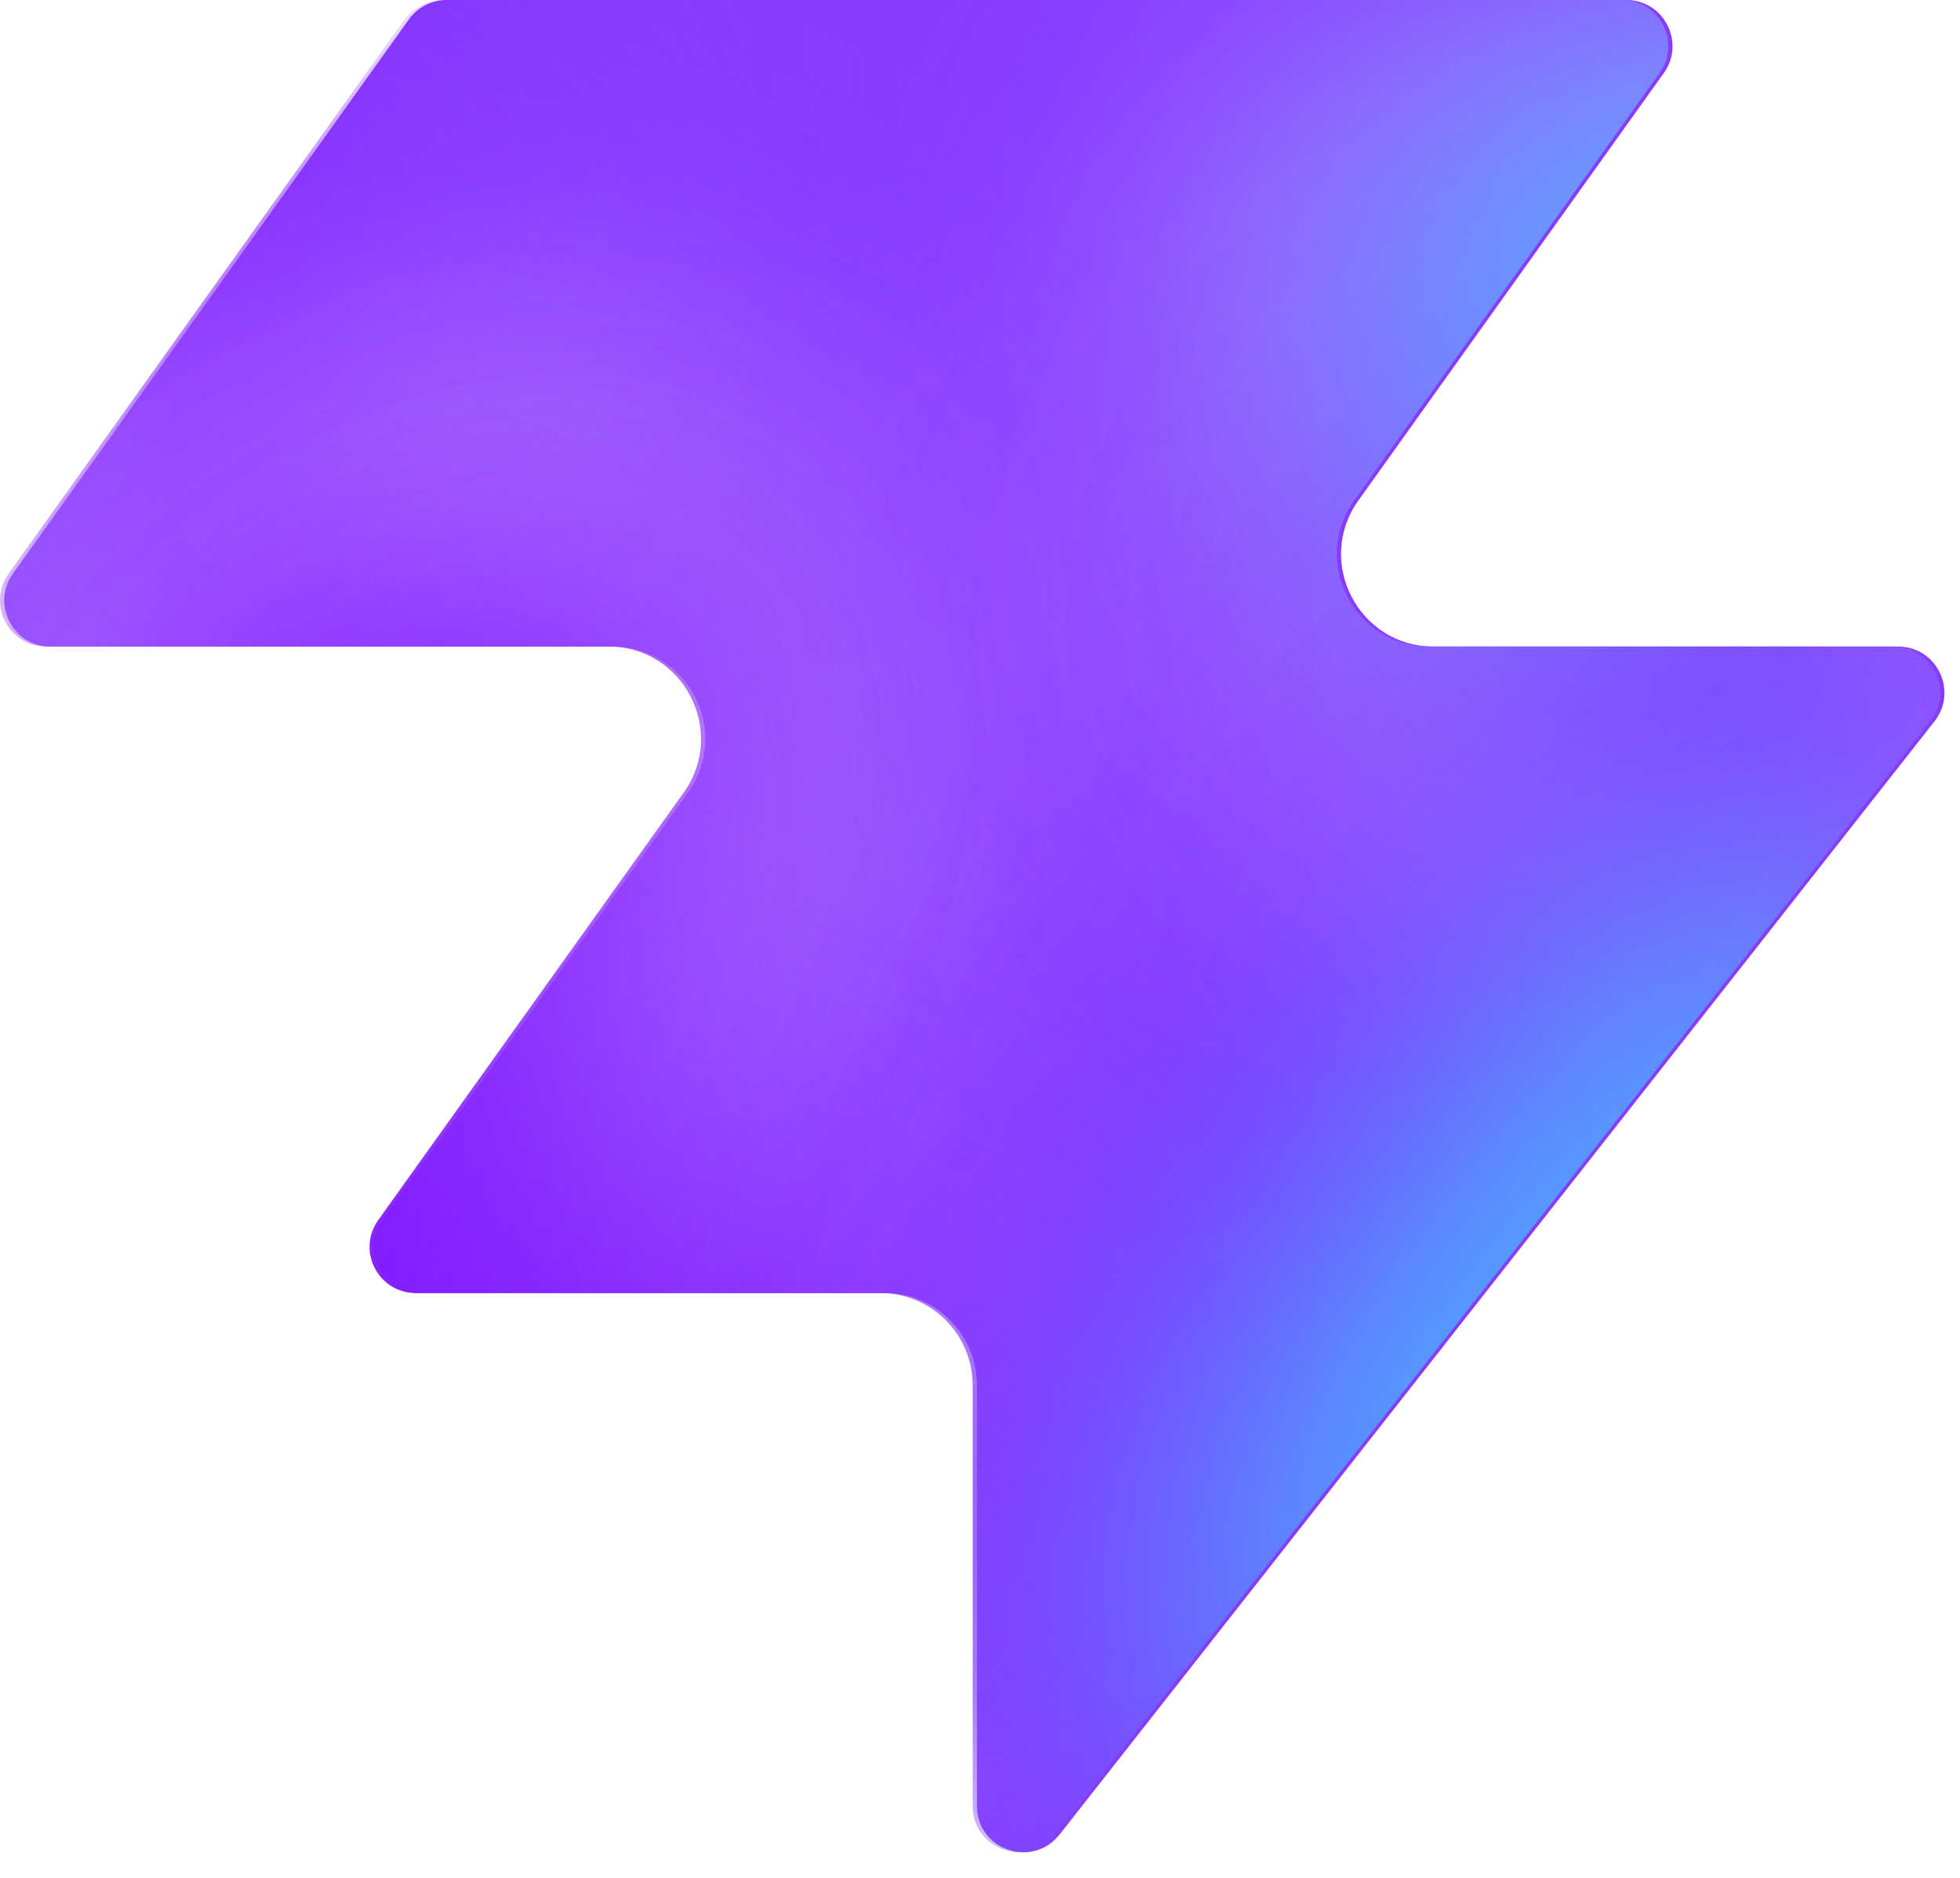
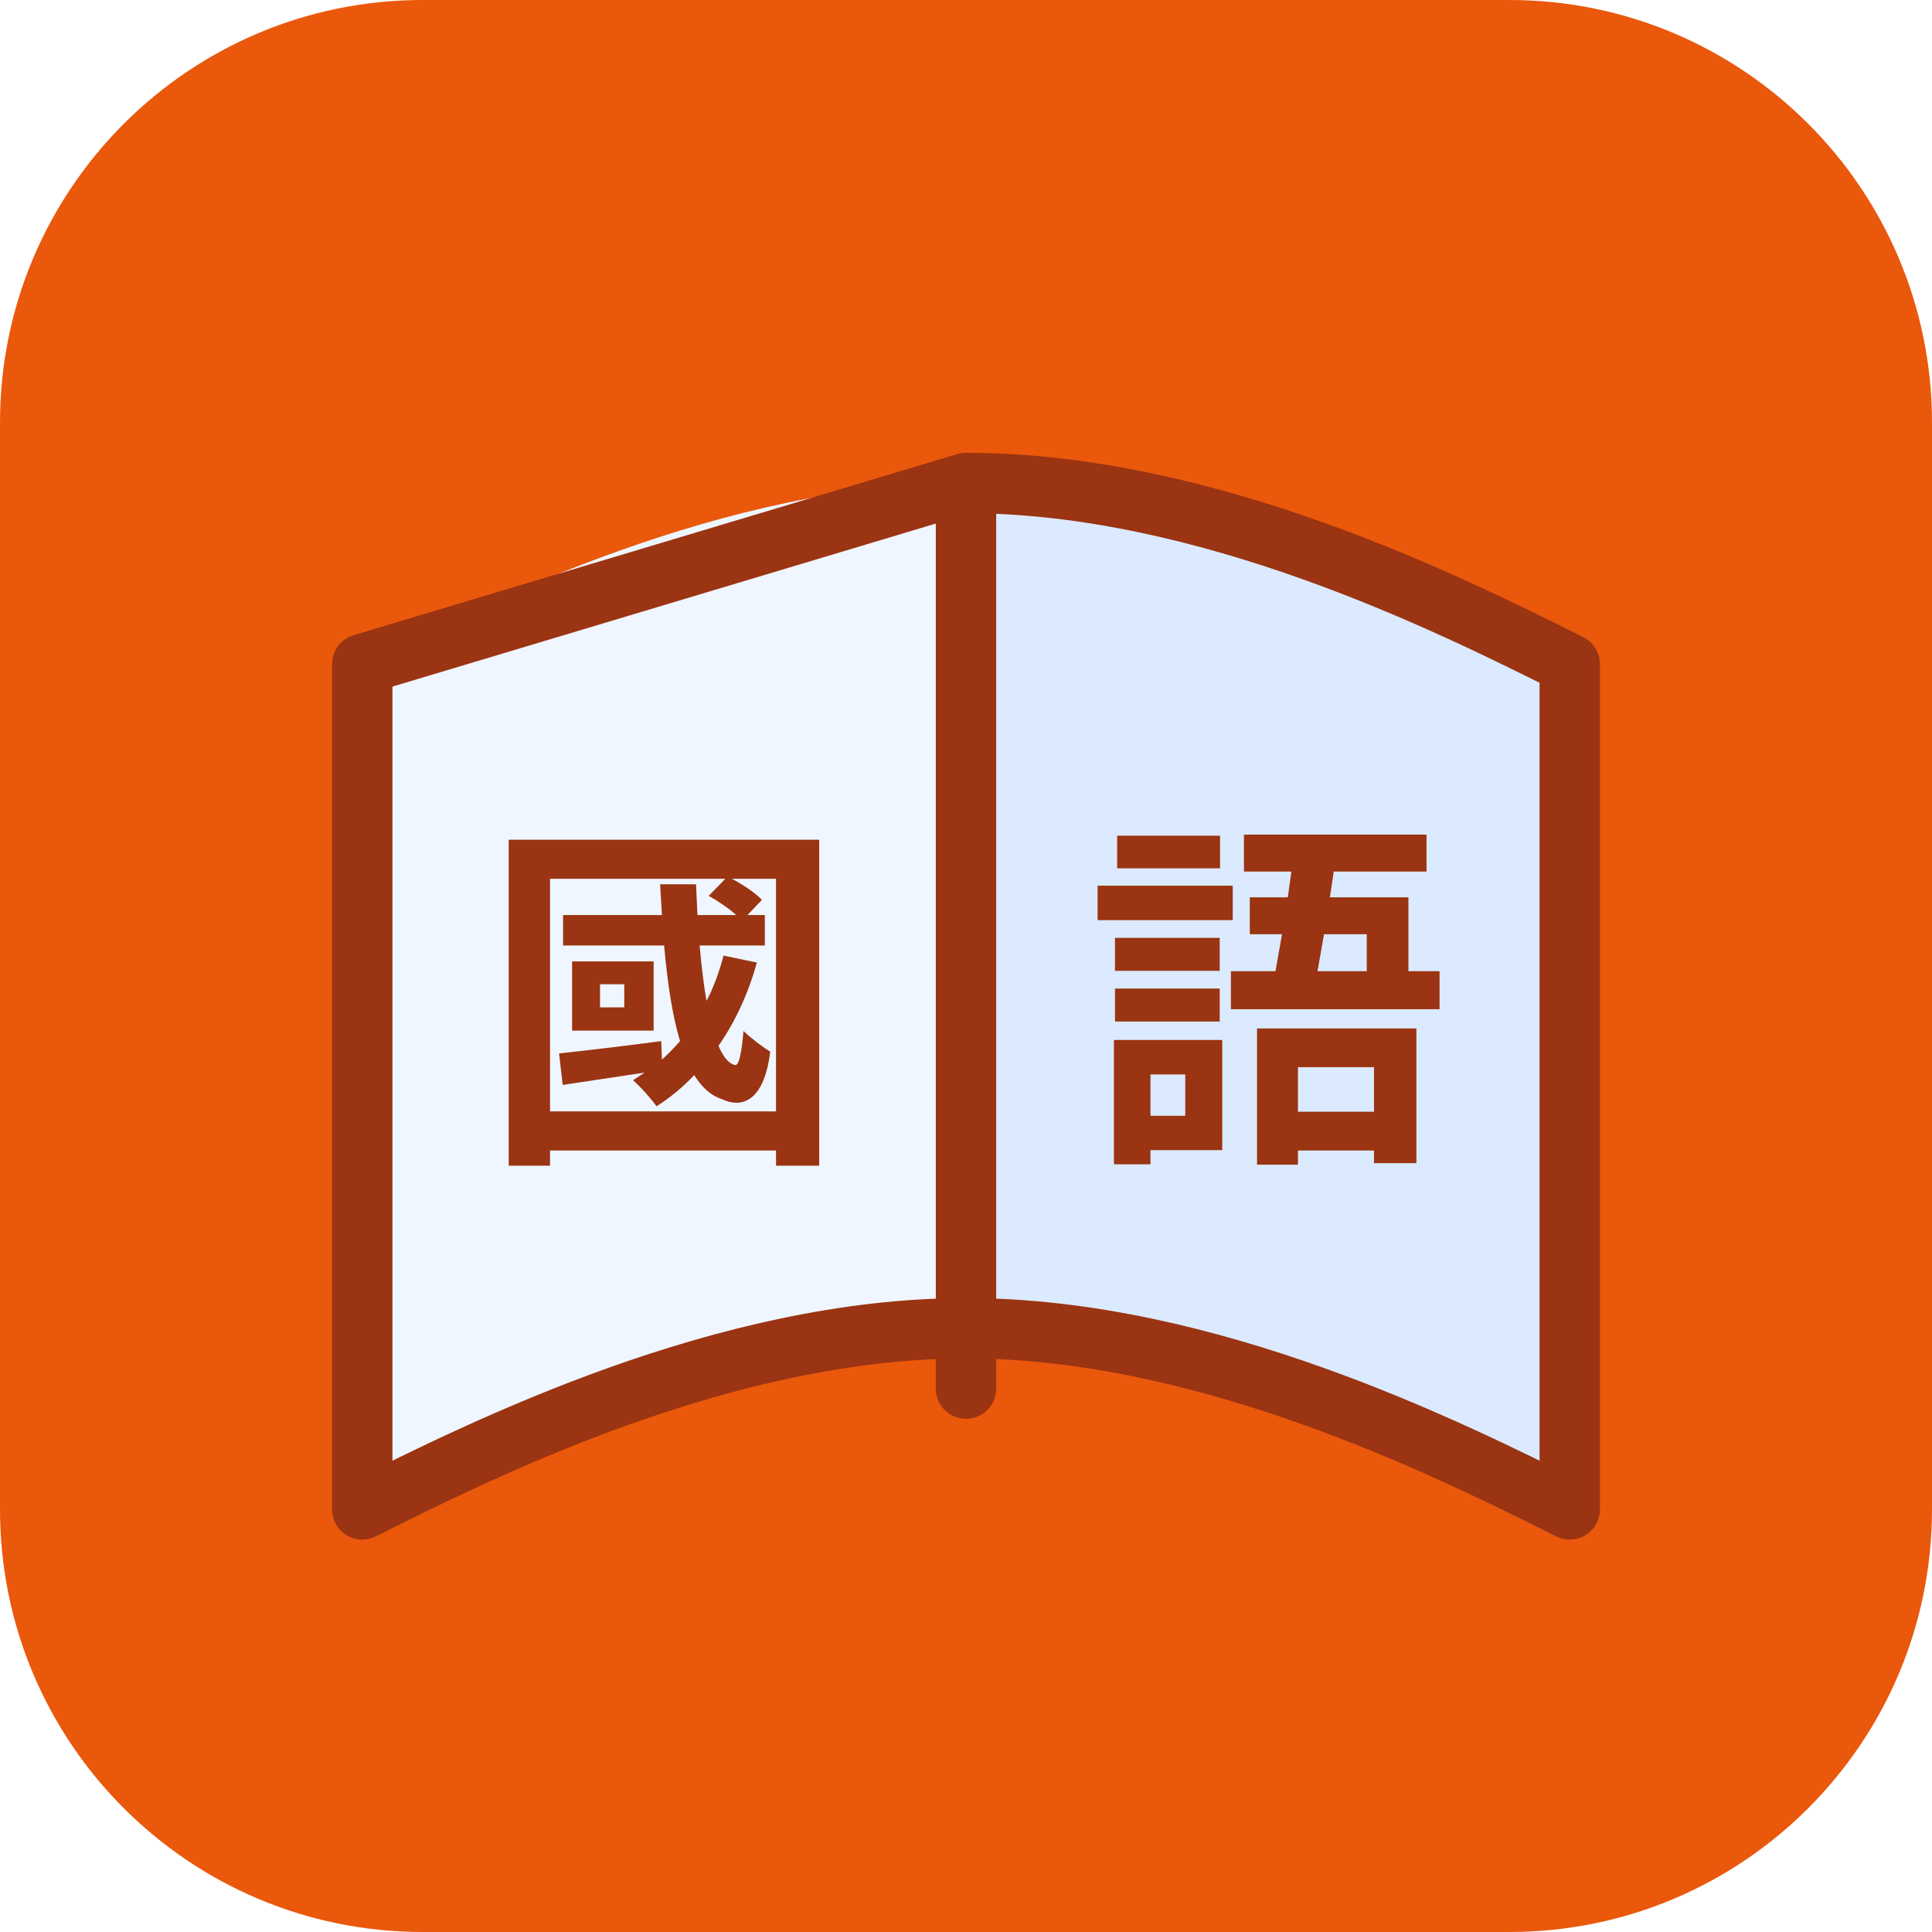
- <svg xmlns="http://www.w3.org/2000/svg" width="48" height="46" fill="none" viewBox="0 0 48 46">
-   <path fill="#863bff" d="M25.946 44.938c-.664.845-2.021.375-2.021-.698V33.937a2.26 2.26 0 0 0-2.262-2.262H10.287c-.92 0-1.456-1.04-.92-1.788l7.48-10.471c1.07-1.497 0-3.578-1.842-3.578H1.237c-.92 0-1.456-1.04-.92-1.788L10.013.474c.214-.297.556-.474.92-.474h28.894c.92 0 1.456 1.04.92 1.788l-7.48 10.471c-1.07 1.498 0 3.579 1.842 3.579h11.377c.943 0 1.473 1.088.89 1.83L25.947 44.94z" style="fill:#863bff;fill:color(display-p3 .525 .23 1);fill-opacity:1" />
-   <mask id="a" width="48" height="46" x="0" y="0" maskUnits="userSpaceOnUse" style="mask-type:alpha">
-     <path fill="#000" d="M25.842 44.938c-.664.844-2.021.375-2.021-.698V33.937a2.26 2.26 0 0 0-2.262-2.262H10.183c-.92 0-1.456-1.04-.92-1.788l7.48-10.471c1.07-1.498 0-3.579-1.842-3.579H1.133c-.92 0-1.456-1.04-.92-1.787L9.91.473c.214-.297.556-.474.92-.474h28.894c.92 0 1.456 1.04.92 1.788l-7.48 10.471c-1.07 1.498 0 3.578 1.842 3.578h11.377c.943 0 1.473 1.088.89 1.832L25.843 44.94z" style="fill:#000;fill-opacity:1" />
-   </mask>
-   <g mask="url(#a)">
-     <g filter="url(#b)">
-       <ellipse cx="5.508" cy="14.704" fill="#ede6ff" rx="5.508" ry="14.704" style="fill:#ede6ff;fill:color(display-p3 .927 .903 1);fill-opacity:1" transform="matrix(.00324 1 1 -.00324 -4.47 31.516)" />
-     </g>
-     <g filter="url(#c)">
-       <ellipse cx="10.399" cy="29.851" fill="#ede6ff" rx="10.399" ry="29.851" style="fill:#ede6ff;fill:color(display-p3 .927 .903 1);fill-opacity:1" transform="matrix(.00324 1 1 -.00324 -39.328 7.883)" />
-     </g>
-     <g filter="url(#d)">
-       <ellipse cx="5.508" cy="30.487" fill="#7e14ff" rx="5.508" ry="30.487" style="fill:#7e14ff;fill:color(display-p3 .492 .077 1);fill-opacity:1" transform="rotate(89.814 -25.913 -14.639)scale(1 -1)" />
-     </g>
-     <g filter="url(#e)">
-       <ellipse cx="5.508" cy="30.599" fill="#7e14ff" rx="5.508" ry="30.599" style="fill:#7e14ff;fill:color(display-p3 .492 .077 1);fill-opacity:1" transform="rotate(89.814 -32.644 -3.334)scale(1 -1)" />
-     </g>
-     <g filter="url(#f)">
-       <ellipse cx="5.508" cy="30.599" fill="#7e14ff" rx="5.508" ry="30.599" style="fill:#7e14ff;fill:color(display-p3 .492 .077 1);fill-opacity:1" transform="matrix(.00324 1 1 -.00324 -34.34 30.47)" />
-     </g>
-     <g filter="url(#g)">
-       <ellipse cx="14.072" cy="22.078" fill="#ede6ff" rx="14.072" ry="22.078" style="fill:#ede6ff;fill:color(display-p3 .927 .903 1);fill-opacity:1" transform="rotate(93.35 24.506 48.493)scale(-1 1)" />
-     </g>
-     <g filter="url(#h)">
-       <ellipse cx="3.47" cy="21.501" fill="#7e14ff" rx="3.47" ry="21.501" style="fill:#7e14ff;fill:color(display-p3 .492 .077 1);fill-opacity:1" transform="rotate(89.009 28.708 47.59)scale(-1 1)" />
-     </g>
-     <g filter="url(#i)">
-       <ellipse cx="3.47" cy="21.501" fill="#7e14ff" rx="3.47" ry="21.501" style="fill:#7e14ff;fill:color(display-p3 .492 .077 1);fill-opacity:1" transform="rotate(89.009 28.708 47.59)scale(-1 1)" />
-     </g>
-     <g filter="url(#j)">
-       <ellipse cx=".387" cy="8.972" fill="#7e14ff" rx="4.407" ry="29.108" style="fill:#7e14ff;fill:color(display-p3 .492 .077 1);fill-opacity:1" transform="rotate(39.51 .387 8.972)" />
-     </g>
-     <g filter="url(#k)">
-       <ellipse cx="47.523" cy="-6.092" fill="#7e14ff" rx="4.407" ry="29.108" style="fill:#7e14ff;fill:color(display-p3 .492 .077 1);fill-opacity:1" transform="rotate(37.892 47.523 -6.092)" />
-     </g>
-     <g filter="url(#l)">
-       <ellipse cx="41.412" cy="6.333" fill="#47bfff" rx="5.971" ry="9.665" style="fill:#47bfff;fill:color(display-p3 .28 .748 1);fill-opacity:1" transform="rotate(37.892 41.412 6.333)" />
-     </g>
-     <g filter="url(#m)">
-       <ellipse cx="-1.879" cy="38.332" fill="#7e14ff" rx="4.407" ry="29.108" style="fill:#7e14ff;fill:color(display-p3 .492 .077 1);fill-opacity:1" transform="rotate(37.892 -1.88 38.332)" />
-     </g>
-     <g filter="url(#n)">
-       <ellipse cx="-1.879" cy="38.332" fill="#7e14ff" rx="4.407" ry="29.108" style="fill:#7e14ff;fill:color(display-p3 .492 .077 1);fill-opacity:1" transform="rotate(37.892 -1.88 38.332)" />
-     </g>
-     <g filter="url(#o)">
-       <ellipse cx="35.651" cy="29.907" fill="#7e14ff" rx="4.407" ry="29.108" style="fill:#7e14ff;fill:color(display-p3 .492 .077 1);fill-opacity:1" transform="rotate(37.892 35.651 29.907)" />
-     </g>
-     <g filter="url(#p)">
-       <ellipse cx="38.418" cy="32.4" fill="#47bfff" rx="5.971" ry="15.297" style="fill:#47bfff;fill:color(display-p3 .28 .748 1);fill-opacity:1" transform="rotate(37.892 38.418 32.4)" />
-     </g>
-   </g>
-   <defs>
-     <filter id="b" width="60.045" height="41.654" x="-19.77" y="16.149" color-interpolation-filters="sRGB" filterUnits="userSpaceOnUse">
-       <feFlood flood-opacity="0" result="BackgroundImageFix" />
-       <feBlend in="SourceGraphic" in2="BackgroundImageFix" result="shape" />
-       <feGaussianBlur result="effect1_foregroundBlur_2002_17158" stdDeviation="7.659" />
-     </filter>
-     <filter id="c" width="90.34" height="51.437" x="-54.613" y="-7.533" color-interpolation-filters="sRGB" filterUnits="userSpaceOnUse">
-       <feFlood flood-opacity="0" result="BackgroundImageFix" />
-       <feBlend in="SourceGraphic" in2="BackgroundImageFix" result="shape" />
-       <feGaussianBlur result="effect1_foregroundBlur_2002_17158" stdDeviation="7.659" />
-     </filter>
-     <filter id="d" width="79.355" height="29.4" x="-49.64" y="2.03" color-interpolation-filters="sRGB" filterUnits="userSpaceOnUse">
-       <feFlood flood-opacity="0" result="BackgroundImageFix" />
-       <feBlend in="SourceGraphic" in2="BackgroundImageFix" result="shape" />
-       <feGaussianBlur result="effect1_foregroundBlur_2002_17158" stdDeviation="4.596" />
-     </filter>
-     <filter id="e" width="79.579" height="29.4" x="-45.045" y="20.029" color-interpolation-filters="sRGB" filterUnits="userSpaceOnUse">
-       <feFlood flood-opacity="0" result="BackgroundImageFix" />
-       <feBlend in="SourceGraphic" in2="BackgroundImageFix" result="shape" />
-       <feGaussianBlur result="effect1_foregroundBlur_2002_17158" stdDeviation="4.596" />
-     </filter>
-     <filter id="f" width="79.579" height="29.4" x="-43.513" y="21.178" color-interpolation-filters="sRGB" filterUnits="userSpaceOnUse">
-       <feFlood flood-opacity="0" result="BackgroundImageFix" />
-       <feBlend in="SourceGraphic" in2="BackgroundImageFix" result="shape" />
-       <feGaussianBlur result="effect1_foregroundBlur_2002_17158" stdDeviation="4.596" />
-     </filter>
-     <filter id="g" width="74.749" height="58.852" x="15.756" y="-17.901" color-interpolation-filters="sRGB" filterUnits="userSpaceOnUse">
-       <feFlood flood-opacity="0" result="BackgroundImageFix" />
-       <feBlend in="SourceGraphic" in2="BackgroundImageFix" result="shape" />
-       <feGaussianBlur result="effect1_foregroundBlur_2002_17158" stdDeviation="7.659" />
-     </filter>
-     <filter id="h" width="61.377" height="25.362" x="23.548" y="2.284" color-interpolation-filters="sRGB" filterUnits="userSpaceOnUse">
-       <feFlood flood-opacity="0" result="BackgroundImageFix" />
-       <feBlend in="SourceGraphic" in2="BackgroundImageFix" result="shape" />
-       <feGaussianBlur result="effect1_foregroundBlur_2002_17158" stdDeviation="4.596" />
-     </filter>
-     <filter id="i" width="61.377" height="25.362" x="23.548" y="2.284" color-interpolation-filters="sRGB" filterUnits="userSpaceOnUse">
-       <feFlood flood-opacity="0" result="BackgroundImageFix" />
-       <feBlend in="SourceGraphic" in2="BackgroundImageFix" result="shape" />
-       <feGaussianBlur result="effect1_foregroundBlur_2002_17158" stdDeviation="4.596" />
-     </filter>
-     <filter id="j" width="56.045" height="63.649" x="-27.636" y="-22.853" color-interpolation-filters="sRGB" filterUnits="userSpaceOnUse">
-       <feFlood flood-opacity="0" result="BackgroundImageFix" />
-       <feBlend in="SourceGraphic" in2="BackgroundImageFix" result="shape" />
-       <feGaussianBlur result="effect1_foregroundBlur_2002_17158" stdDeviation="4.596" />
-     </filter>
-     <filter id="k" width="54.814" height="64.646" x="20.116" y="-38.415" color-interpolation-filters="sRGB" filterUnits="userSpaceOnUse">
-       <feFlood flood-opacity="0" result="BackgroundImageFix" />
-       <feBlend in="SourceGraphic" in2="BackgroundImageFix" result="shape" />
-       <feGaussianBlur result="effect1_foregroundBlur_2002_17158" stdDeviation="4.596" />
-     </filter>
-     <filter id="l" width="33.541" height="35.313" x="24.641" y="-11.323" color-interpolation-filters="sRGB" filterUnits="userSpaceOnUse">
-       <feFlood flood-opacity="0" result="BackgroundImageFix" />
-       <feBlend in="SourceGraphic" in2="BackgroundImageFix" result="shape" />
-       <feGaussianBlur result="effect1_foregroundBlur_2002_17158" stdDeviation="4.596" />
-     </filter>
-     <filter id="m" width="54.814" height="64.646" x="-29.286" y="6.009" color-interpolation-filters="sRGB" filterUnits="userSpaceOnUse">
-       <feFlood flood-opacity="0" result="BackgroundImageFix" />
-       <feBlend in="SourceGraphic" in2="BackgroundImageFix" result="shape" />
-       <feGaussianBlur result="effect1_foregroundBlur_2002_17158" stdDeviation="4.596" />
-     </filter>
-     <filter id="n" width="54.814" height="64.646" x="-29.286" y="6.009" color-interpolation-filters="sRGB" filterUnits="userSpaceOnUse">
-       <feFlood flood-opacity="0" result="BackgroundImageFix" />
-       <feBlend in="SourceGraphic" in2="BackgroundImageFix" result="shape" />
-       <feGaussianBlur result="effect1_foregroundBlur_2002_17158" stdDeviation="4.596" />
-     </filter>
-     <filter id="o" width="54.814" height="64.646" x="8.244" y="-2.416" color-interpolation-filters="sRGB" filterUnits="userSpaceOnUse">
-       <feFlood flood-opacity="0" result="BackgroundImageFix" />
-       <feBlend in="SourceGraphic" in2="BackgroundImageFix" result="shape" />
-       <feGaussianBlur result="effect1_foregroundBlur_2002_17158" stdDeviation="4.596" />
-     </filter>
-     <filter id="p" width="39.409" height="43.623" x="18.713" y="10.588" color-interpolation-filters="sRGB" filterUnits="userSpaceOnUse">
-       <feFlood flood-opacity="0" result="BackgroundImageFix" />
-       <feBlend in="SourceGraphic" in2="BackgroundImageFix" result="shape" />
-       <feGaussianBlur result="effect1_foregroundBlur_2002_17158" stdDeviation="4.596" />
-     </filter>
-   </defs>
+ <svg xmlns="http://www.w3.org/2000/svg" viewBox="0 0 512 512">
+   <rect width="512" height="512" rx="112" fill="#EA580C" />
+   <path fill="#EFF6FF" d="M256 128C192 128 128 160 96 176v224c32-16 96-48 160-48s128 32 160 48V176c-32-16-96-48-160-48z" />
+   <path fill="#DBEAFE" d="M256 128v224c64 0 128 32 160 48V176c-32-16-96-48-160-48z" />
+   <path stroke="#9A3412" stroke-width="16" stroke-linecap="round" stroke-linejoin="round" fill="none" d="M256 128v240M96 176v224c32-16 96-48 160-48s128 32 160 48V176c-32-16-96-48-160-48z" />
+   <text x="176" y="300" font-family="'標楷體', BiauKai, DFKai-SB, serif" font-weight="bold" font-size="96" fill="#9A3412" text-anchor="middle">國</text>
+   <text x="336" y="300" font-family="'標楷體', BiauKai, DFKai-SB, serif" font-weight="bold" font-size="96" fill="#9A3412" text-anchor="middle">語</text>
</svg>
